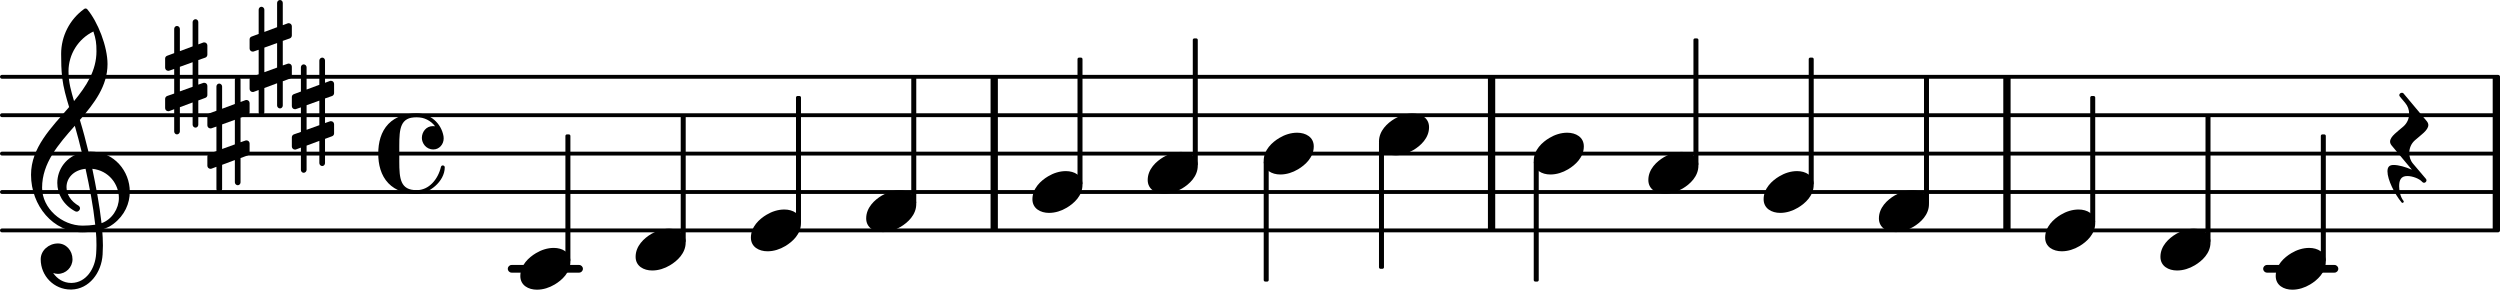
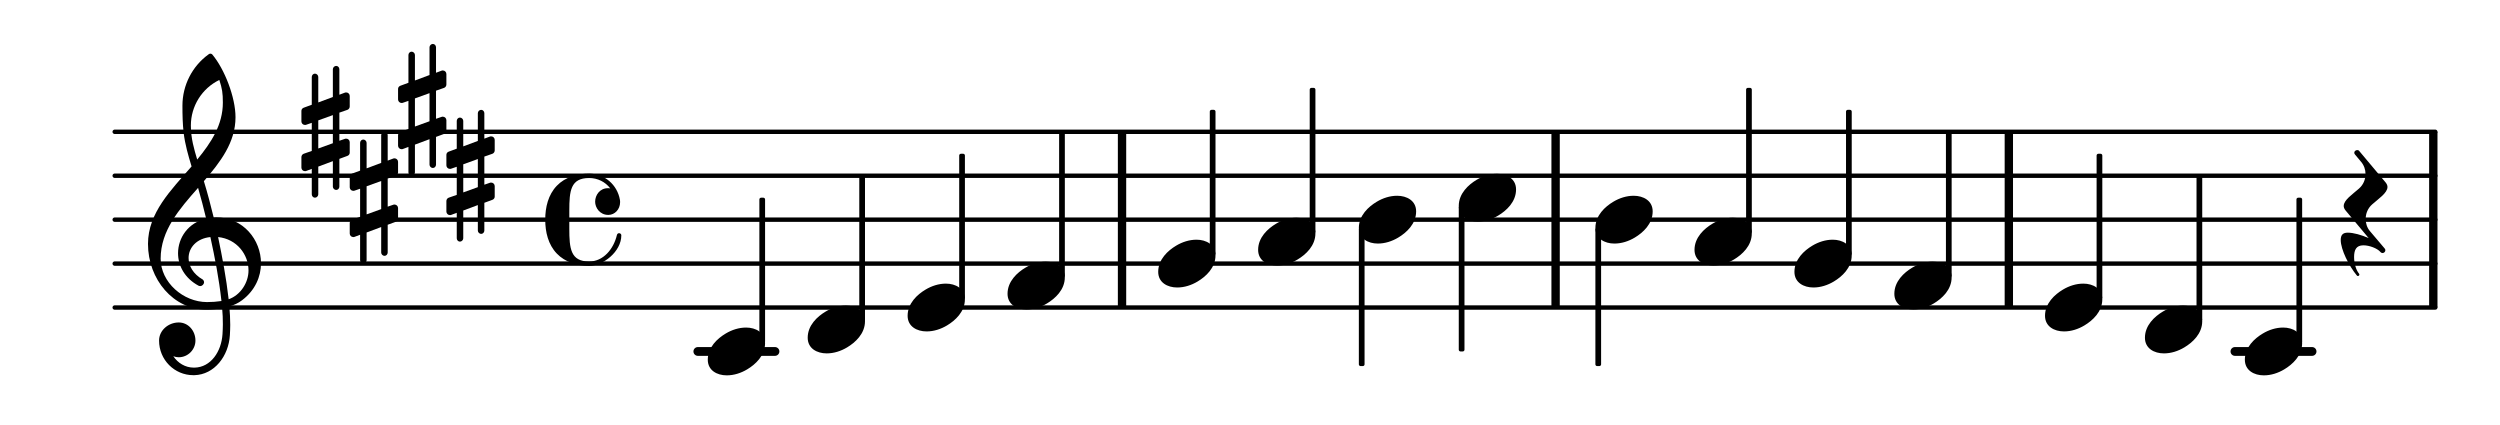
- <svg xmlns="http://www.w3.org/2000/svg" xmlns:xlink="http://www.w3.org/1999/xlink" version="1.2" width="114.407mm" height="13.257mm" viewBox="0 0 65.104 7.544" id="svg4624">
-   <defs id="defs4628" />
-   <style text="style/css" id="style4484">
+ <svg xmlns="http://www.w3.org/2000/svg" xmlns:xlink="http://www.w3.org/1999/xlink" version="1.2" width="100.00mm" height="17.00mm" viewBox="0 0 56.906 9.674">
+   <style text="style/css">
+ 
tspan { white-space: pre; }
+ 
</style>
-   <text font-family="serif" font-size="2.2px" text-anchor="start" fill="currentColor" id="text4488" x="-8.536" y="-1">
-     <tspan id="tspan4486" />
+   <text transform="translate(0, -0)" font-family="serif" font-size="2.2" text-anchor="start" fill="currentColor">
+     <tspan />
  </text>
-   <line stroke-linejoin="round" stroke-linecap="round" stroke-width="0.1" stroke="currentColor" x1="0.05" y1="6" x2="65.054" y2="6" id="line4490" />
-   <line stroke-linejoin="round" stroke-linecap="round" stroke-width="0.1" stroke="currentColor" x1="0.05" y1="5" x2="65.054" y2="5" id="line4492" />
-   <line stroke-linejoin="round" stroke-linecap="round" stroke-width="0.1" stroke="currentColor" x1="0.05" y1="4" x2="65.054" y2="4" id="line4494" />
-   <line stroke-linejoin="round" stroke-linecap="round" stroke-width="0.1" stroke="currentColor" x1="0.05" y1="3" x2="65.054" y2="3" id="line4496" />
-   <line stroke-linejoin="round" stroke-linecap="round" stroke-width="0.1" stroke="currentColor" x1="0.05" y1="2" x2="65.054" y2="2" id="line4498" />
-   <rect x="38.748" y="2" width="0.19" height="4" ry="0" fill="currentColor" id="rect4500" />
-   <rect x="52.169" y="2" width="0.19" height="4" ry="0" fill="currentColor" id="rect4502" />
-   <rect x="64.914" y="2" width="0.19" height="4" ry="0" fill="currentColor" id="rect4504" />
-   <rect x="58.937" y="6.9" width="1.956" height="0.2" ry="0.1" fill="currentColor" id="rect4506" />
-   <rect x="13.224" y="6.9" width="1.956" height="0.2" ry="0.1" fill="currentColor" id="rect4508" />
-   <rect x="25.796" y="2" width="0.19" height="4" ry="0" fill="currentColor" id="rect4510" />
-   <a style="color:inherit" xlink:href="textedit:///private/tmp/Untitled.ly:34:35:36" id="a4514" transform="translate(-14.2264,-3.8453)">
-     <path transform="matrix(0.004,0,0,-0.004,76.492,7.8453)" d="m -23,-116 c 0,28 11,42 40,42 33,0 78,-13 119,-31 L 4,53 c -7,9 -10,17 -10,25 0,34 50,66 87,99 25,22 37,52 37,83 0,24 -8,49 -25,69 l -35,42 c -3,3 -4,7 -4,10 0,9 9,15 17,15 4,0 8,-1 11,-5 L 233,211 c 7,-9 10,-17 10,-25 0,-34 -50,-66 -87,-99 -25,-22 -37,-52 -37,-83 0,-24 7,-49 24,-69 l 84,-99 c 3,-3 4,-7 4,-10 0,-9 -8,-16 -16,-16 -4,0 -9,2 -12,6 -18,21 -63,38 -97,38 -41,0 -53,-26 -53,-67 0,-35 11,-74 28,-94 7,-8 -5,-19 -12,-11 -45,54 -92,148 -92,202 z" fill="currentColor" id="path4512" />
+   <line transform="translate(2.5607, 7)" stroke-linejoin="round" stroke-linecap="round" stroke-width="0.1" stroke="currentColor" x1="0.05" y1="-0" x2="52.872" y2="-0" />
+   <line transform="translate(2.5607, 6)" stroke-linejoin="round" stroke-linecap="round" stroke-width="0.1" stroke="currentColor" x1="0.05" y1="-0" x2="52.872" y2="-0" />
+   <line transform="translate(2.5607, 5)" stroke-linejoin="round" stroke-linecap="round" stroke-width="0.1" stroke="currentColor" x1="0.05" y1="-0" x2="52.872" y2="-0" />
+   <line transform="translate(2.5607, 4)" stroke-linejoin="round" stroke-linecap="round" stroke-width="0.1" stroke="currentColor" x1="0.05" y1="-0" x2="52.872" y2="-0" />
+   <line transform="translate(2.5607, 3)" stroke-linejoin="round" stroke-linecap="round" stroke-width="0.1" stroke="currentColor" x1="0.05" y1="-0" x2="52.872" y2="-0" />
+   <rect transform="translate(35.3142, 5)" x="0" y="-2" width="0.19" height="4" ry="0" fill="currentColor" />
+   <rect transform="translate(45.631, 5)" x="0" y="-2" width="0.19" height="4" ry="0" fill="currentColor" />
+   <rect transform="translate(55.2929, 5)" x="0" y="-2" width="0.19" height="4" ry="0" fill="currentColor" />
+   <rect transform="translate(-1.4226, 8)" x="52.195" y="-0.1" width="1.956" height="0.2" ry="0.1" fill="currentColor" />
+   <rect transform="translate(-1.4226, 8)" x="17.207" y="-0.1" width="1.956" height="0.2" ry="0.1" fill="currentColor" />
+   <rect transform="translate(25.4451, 5)" x="0" y="-2" width="0.19" height="4" ry="0" fill="currentColor" />
+   <a style="color:inherit;" xlink:href="textedit:///tmp/temp.ly:19:36:37">
+     <path transform="translate(53.3727, 5) scale(0.004, -0.004)" d="M-23 -116c0 28 11 42 40 42c33 0 78 -13 119 -31l-132 158c-7 9 -10 17 -10 25c0 34 50 66 87 99c25 22 37 52 37 83c0 24 -8 49 -25 69l-35 42c-3 3 -4 7 -4 10c0 9 9 15 17 15c4 0 8 -1 11 -5l151 -180c7 -9 10 -17 10 -25c0 -34 -50 -66 -87 -99 c-25 -22 -37 -52 -37 -83c0 -24 7 -49 24 -69l84 -99c3 -3 4 -7 4 -10c0 -9 -8 -16 -16 -16c-4 0 -9 2 -12 6c-18 21 -63 38 -97 38c-41 0 -53 -26 -53 -67c0 -35 11 -74 28 -94c7 -8 -5 -19 -12 -11c-45 54 -92 148 -92 202z" fill="currentColor" />
  </a>
-   <a style="color:inherit" xlink:href="textedit:///private/tmp/Untitled.ly:34:31:32" id="a4518" transform="translate(-14.2264,-3.8453)">
-     <path transform="matrix(0.004,0,0,-0.004,70.4875,10.3453)" d="m 218,136 c 55,0 108,-28 108,-89 0,-71 -55,-121 -102,-149 -35,-21 -75,-34 -116,-34 -55,0 -108,28 -108,89 0,71 55,121 102,149 35,21 75,34 116,34 z" fill="currentColor" id="path4516" />
+   <a style="color:inherit;" xlink:href="textedit:///tmp/temp.ly:19:32:33">
+     <path transform="translate(48.8239, 7.5) scale(0.004, -0.004)" d="M218 136c55 0 108 -28 108 -89c0 -71 -55 -121 -102 -149c-35 -21 -75 -34 -116 -34c-55 0 -108 28 -108 89c0 71 55 121 102 149c35 21 75 34 116 34z" fill="currentColor" />
  </a>
-   <rect x="57.435" y="3" width="0.13" height="3.314" ry="0.04" fill="currentColor" id="rect4520" />
-   <a style="color:inherit" xlink:href="textedit:///private/tmp/Untitled.ly:34:33:34" id="a4524" transform="translate(-14.2264,-3.8453)">
-     <path transform="matrix(0.004,0,0,-0.004,73.4898,10.8453)" d="m 218,136 c 55,0 108,-28 108,-89 0,-71 -55,-121 -102,-149 -35,-21 -75,-34 -116,-34 -55,0 -108,28 -108,89 0,71 55,121 102,149 35,21 75,34 116,34 z" fill="currentColor" id="path4522" />
+   <rect transform="translate(50.0631, 5)" x="-0.065" y="-1" width="0.13" height="3.314" ry="0.04" fill="currentColor" />
+   <a style="color:inherit;" xlink:href="textedit:///tmp/temp.ly:19:34:35">
+     <path transform="translate(51.0983, 8) scale(0.004, -0.004)" d="M218 136c55 0 108 -28 108 -89c0 -71 -55 -121 -102 -149c-35 -21 -75 -34 -116 -34c-55 0 -108 28 -108 89c0 71 55 121 102 149c35 21 75 34 116 34z" fill="currentColor" />
  </a>
-   <rect x="60.438" y="3.5" width="0.13" height="3.314" ry="0.04" fill="currentColor" id="rect4526" />
-   <a style="color:inherit" xlink:href="textedit:///private/tmp/Untitled.ly:34:27:28" id="a4530" transform="translate(-14.2264,-3.8453)">
-     <path transform="matrix(0.004,0,0,-0.004,63.1563,9.3453)" d="m 218,136 c 55,0 108,-28 108,-89 0,-71 -55,-121 -102,-149 -35,-21 -75,-34 -116,-34 -55,0 -108,28 -108,89 0,71 55,121 102,149 35,21 75,34 116,34 z" fill="currentColor" id="path4528" />
+   <rect transform="translate(52.3375, 5)" x="-0.065" y="-0.5" width="0.13" height="3.314" ry="0.04" fill="currentColor" />
+   <a style="color:inherit;" xlink:href="textedit:///tmp/temp.ly:19:28:29">
+     <path transform="translate(43.1199, 6.5) scale(0.004, -0.004)" d="M218 136c55 0 108 -28 108 -89c0 -71 -55 -121 -102 -149c-35 -21 -75 -34 -116 -34c-55 0 -108 28 -108 89c0 71 55 121 102 149c35 21 75 34 116 34z" fill="currentColor" />
  </a>
-   <rect x="50.104" y="2" width="0.13" height="3.314" ry="0.04" fill="currentColor" id="rect4532" />
-   <a style="color:inherit" xlink:href="textedit:///private/tmp/Untitled.ly:34:29:30" id="a4536" transform="translate(-14.2264,-3.8453)">
-     <path transform="matrix(0.004,0,0,-0.004,67.4853,9.8453)" d="m 218,136 c 55,0 108,-28 108,-89 0,-71 -55,-121 -102,-149 -35,-21 -75,-34 -116,-34 -55,0 -108,28 -108,89 0,71 55,121 102,149 35,21 75,34 116,34 z" fill="currentColor" id="path4534" />
+   <rect transform="translate(44.3591, 5)" x="-0.065" y="-2" width="0.13" height="3.314" ry="0.04" fill="currentColor" />
+   <a style="color:inherit;" xlink:href="textedit:///tmp/temp.ly:19:30:31">
+     <path transform="translate(46.5495, 7) scale(0.004, -0.004)" d="M218 136c55 0 108 -28 108 -89c0 -71 -55 -121 -102 -149c-35 -21 -75 -34 -116 -34c-55 0 -108 28 -108 89c0 71 55 121 102 149c35 21 75 34 116 34z" fill="currentColor" />
  </a>
-   <rect x="54.433" y="2.5" width="0.13" height="3.314" ry="0.04" fill="currentColor" id="rect4538" />
-   <a style="color:inherit" xlink:href="textedit:///private/tmp/Untitled.ly:34:9:10" id="a4542" transform="translate(-14.2264,-3.8453)">
-     <path transform="matrix(0.004,0,0,-0.004,33.7809,9.8453)" d="m 218,136 c 55,0 108,-28 108,-89 0,-71 -55,-121 -102,-149 -35,-21 -75,-34 -116,-34 -55,0 -108,28 -108,89 0,71 55,121 102,149 35,21 75,34 116,34 z" fill="currentColor" id="path4540" />
+   <rect transform="translate(47.7887, 5)" x="-0.065" y="-1.5" width="0.13" height="3.314" ry="0.04" fill="currentColor" />
+   <a style="color:inherit;" xlink:href="textedit:///tmp/temp.ly:19:10:11">
+     <path transform="translate(20.6596, 7) scale(0.004, -0.004)" d="M218 136c55 0 108 -28 108 -89c0 -71 -55 -121 -102 -149c-35 -21 -75 -34 -116 -34c-55 0 -108 28 -108 89c0 71 55 121 102 149c35 21 75 34 116 34z" fill="currentColor" />
  </a>
-   <rect x="20.729" y="2.5" width="0.13" height="3.314" ry="0.04" fill="currentColor" id="rect4544" />
-   <a style="color:inherit" xlink:href="textedit:///private/tmp/Untitled.ly:34:11:12" id="a4548" transform="translate(-14.2264,-3.8453)">
-     <path transform="matrix(0.004,0,0,-0.004,36.7832,9.3453)" d="m 218,136 c 55,0 108,-28 108,-89 0,-71 -55,-121 -102,-149 -35,-21 -75,-34 -116,-34 -55,0 -108,28 -108,89 0,71 55,121 102,149 35,21 75,34 116,34 z" fill="currentColor" id="path4546" />
+   <rect transform="translate(21.8988, 5)" x="-0.065" y="-1.5" width="0.13" height="3.314" ry="0.04" fill="currentColor" />
+   <a style="color:inherit;" xlink:href="textedit:///tmp/temp.ly:19:12:13">
+     <path transform="translate(22.934, 6.5) scale(0.004, -0.004)" d="M218 136c55 0 108 -28 108 -89c0 -71 -55 -121 -102 -149c-35 -21 -75 -34 -116 -34c-55 0 -108 28 -108 89c0 71 55 121 102 149c35 21 75 34 116 34z" fill="currentColor" />
  </a>
-   <rect x="23.731" y="2" width="0.13" height="3.314" ry="0.04" fill="currentColor" id="rect4550" />
-   <a style="color:inherit" xlink:href="textedit:///private/tmp/Untitled.ly:34:13:14" id="a4554" transform="translate(-14.2264,-3.8453)">
-     <path transform="matrix(0.004,0,0,-0.004,41.1121,8.8453)" d="m 218,136 c 55,0 108,-28 108,-89 0,-71 -55,-121 -102,-149 -35,-21 -75,-34 -116,-34 -55,0 -108,28 -108,89 0,71 55,121 102,149 35,21 75,34 116,34 z" fill="currentColor" id="path4552" />
+   <rect transform="translate(24.1732, 5)" x="-0.065" y="-2" width="0.13" height="3.314" ry="0.04" fill="currentColor" />
+   <a style="color:inherit;" xlink:href="textedit:///tmp/temp.ly:19:14:15">
+     <path transform="translate(26.3636, 6) scale(0.004, -0.004)" d="M218 136c55 0 108 -28 108 -89c0 -71 -55 -121 -102 -149c-35 -21 -75 -34 -116 -34c-55 0 -108 28 -108 89c0 71 55 121 102 149c35 21 75 34 116 34z" fill="currentColor" />
  </a>
-   <rect x="28.06" y="1.5" width="0.13" height="3.314" ry="0.04" fill="currentColor" id="rect4556" />
-   <a style="color:inherit" xlink:href="textedit:///private/tmp/Untitled.ly:34:7:8" id="a4560" transform="translate(-14.2264,-3.8453)">
-     <path transform="matrix(0.004,0,0,-0.004,30.7787,10.3453)" d="m 218,136 c 55,0 108,-28 108,-89 0,-71 -55,-121 -102,-149 -35,-21 -75,-34 -116,-34 -55,0 -108,28 -108,89 0,71 55,121 102,149 35,21 75,34 116,34 z" fill="currentColor" id="path4558" />
+   <rect transform="translate(27.6028, 5)" x="-0.065" y="-2.5" width="0.13" height="3.314" ry="0.04" fill="currentColor" />
+   <a style="color:inherit;" xlink:href="textedit:///tmp/temp.ly:19:8:9">
+     <path transform="translate(18.3852, 7.5) scale(0.004, -0.004)" d="M218 136c55 0 108 -28 108 -89c0 -71 -55 -121 -102 -149c-35 -21 -75 -34 -116 -34c-55 0 -108 28 -108 89c0 71 55 121 102 149c35 21 75 34 116 34z" fill="currentColor" />
  </a>
-   <rect x="17.727" y="3" width="0.13" height="3.314" ry="0.04" fill="currentColor" id="rect4562" />
-   <rect x="31.062" y="1" width="0.13" height="3.314" ry="0.04" fill="currentColor" id="rect4564" />
-   <a style="color:inherit" xlink:href="textedit:///private/tmp/Untitled.ly:34:15:16" id="a4568" transform="translate(-14.2264,-3.8453)">
-     <path transform="matrix(0.004,0,0,-0.004,44.1144,8.3453)" d="m 218,136 c 55,0 108,-28 108,-89 0,-71 -55,-121 -102,-149 -35,-21 -75,-34 -116,-34 -55,0 -108,28 -108,89 0,71 55,121 102,149 35,21 75,34 116,34 z" fill="currentColor" id="path4566" />
+   <rect transform="translate(19.6244, 5)" x="-0.065" y="-1" width="0.13" height="3.314" ry="0.04" fill="currentColor" />
+   <rect transform="translate(29.8772, 5)" x="-0.065" y="-3" width="0.13" height="3.314" ry="0.04" fill="currentColor" />
+   <a style="color:inherit;" xlink:href="textedit:///tmp/temp.ly:19:16:17">
+     <path transform="translate(28.638, 5.5) scale(0.004, -0.004)" d="M218 136c55 0 108 -28 108 -89c0 -71 -55 -121 -102 -149c-35 -21 -75 -34 -116 -34c-55 0 -108 28 -108 89c0 71 55 121 102 149c35 21 75 34 116 34z" fill="currentColor" />
  </a>
-   <a style="color:inherit" xlink:href="textedit:///private/tmp/Untitled.ly:34:17:18" id="a4572" transform="translate(-14.2264,-3.8453)">
-     <path transform="matrix(0.004,0,0,-0.004,47.1349,7.8453)" d="m 218,136 c 55,0 108,-28 108,-89 0,-71 -55,-121 -102,-149 -35,-21 -75,-34 -116,-34 -55,0 -108,28 -108,89 0,71 55,121 102,149 35,21 75,34 116,34 z" fill="currentColor" id="path4570" />
+   <a style="color:inherit;" xlink:href="textedit:///tmp/temp.ly:19:18:19">
+     <path transform="translate(30.9306, 5) scale(0.004, -0.004)" d="M218 136c55 0 108 -28 108 -89c0 -71 -55 -121 -102 -149c-35 -21 -75 -34 -116 -34c-55 0 -108 28 -108 89c0 71 55 121 102 149c35 21 75 34 116 34z" fill="currentColor" />
  </a>
-   <rect x="14.724" y="3.5" width="0.13" height="3.314" ry="0.04" fill="currentColor" id="rect4574" />
-   <a style="color:inherit" xlink:href="textedit:///private/tmp/Untitled.ly:34:2:3" id="a4578" transform="translate(-14.2264,-3.8453)">
-     <path transform="matrix(0.004,0,0,-0.004,27.7764,10.8453)" d="m 218,136 c 55,0 108,-28 108,-89 0,-71 -55,-121 -102,-149 -35,-21 -75,-34 -116,-34 -55,0 -108,28 -108,89 0,71 55,121 102,149 35,21 75,34 116,34 z" fill="currentColor" id="path4576" />
+   <rect transform="translate(17.35, 5)" x="-0.065" y="-0.5" width="0.13" height="3.314" ry="0.04" fill="currentColor" />
+   <a style="color:inherit;" xlink:href="textedit:///tmp/temp.ly:19:6:7">
+     <path transform="translate(16.1108, 8) scale(0.004, -0.004)" d="M218 136c55 0 108 -28 108 -89c0 -71 -55 -121 -102 -149c-35 -21 -75 -34 -116 -34c-55 0 -108 28 -108 89c0 71 55 121 102 149c35 21 75 34 116 34z" fill="currentColor" />
  </a>
-   <path d="M 1.864,7.54 H 1.84 C 1.408,7.54 1.06,7.188 1.06,6.752 1.06,6.52 1.272,6.34 1.508,6.34 c 0.216,0 0.38,0.188 0.38,0.412 0,0.208 -0.172,0.38 -0.38,0.38 -0.044,0 -0.084,-0.008 -0.124,-0.024 0.104,0.156 0.272,0.26 0.468,0.26 H 1.868 Z M 2.644,5.812 C 2.916,5.716 3.096,5.432 3.096,5.156 3.096,4.796 2.832,4.44 2.404,4.396 2.5,4.86 2.588,5.32 2.644,5.812 Z M 1.096,4.888 c 0,0.54 0.516,0.988 1.056,0.988 0.112,0 0.22,-0.008 0.328,-0.024 C 2.424,5.344 2.332,4.872 2.228,4.396 1.912,4.428 1.732,4.64 1.732,4.872 c 0,0.176 0.1,0.364 0.324,0.492 0.02,0.02 0.028,0.04 0.028,0.06 0,0.044 -0.04,0.088 -0.088,0.088 C 1.984,5.512 1.972,5.508 1.96,5.504 1.64,5.332 1.492,5.044 1.492,4.764 1.492,4.412 1.724,4.068 2.132,3.976 2.076,3.744 2.016,3.508 1.948,3.276 1.52,3.76 1.096,4.248 1.096,4.888 Z M 2.14,6.048 C 1.388,6.048 0.808,5.36 0.808,4.552 0.808,3.844 1.332,3.328 1.8,2.788 1.724,2.54 1.652,2.288 1.62,2.028 1.596,1.82 1.592,1.612 1.592,1.404 c 0,-0.46 0.22,-0.896 0.596,-1.168 0.024,-0.02 0.056,-0.02 0.08,0 0.284,0.336 0.532,0.98 0.532,1.432 0,0.572 -0.344,1.02 -0.72,1.456 0.084,0.272 0.156,0.552 0.224,0.828 0.016,0 0.036,-0.004 0.052,-0.004 0.62,0 1.024,0.512 1.024,1.044 0,0.304 -0.132,0.616 -0.428,0.84 C 2.864,5.9 2.764,5.944 2.66,5.976 2.672,6.116 2.68,6.256 2.68,6.396 2.68,6.472 2.676,6.552 2.672,6.628 2.644,7.104 2.32,7.528 1.864,7.54 L 1.868,7.368 C 2.24,7.36 2.48,7 2.504,6.604 2.508,6.532 2.512,6.456 2.512,6.384 2.512,6.26 2.508,6.14 2.496,6.016 2.38,6.036 2.264,6.048 2.14,6.048 Z M 2.512,1.336 C 2.512,1.116 2.496,1.02 2.432,0.82 2.036,1.012 1.784,1.416 1.784,1.856 1.784,2.152 1.856,2.388 1.928,2.632 2.248,2.244 2.512,1.84 2.512,1.336 Z" fill="currentColor" id="path4580" style="stroke-width:0.004" />
-   <a style="color:inherit" xlink:href="textedit:///private/tmp/Untitled.ly:32:2:3" id="a4590" transform="translate(-14.2264,-3.8453)">
-     <path transform="matrix(0.004,0,0,-0.004,18.5264,5.8453)" d="m 216,-312 c 0,-10 -8,-19 -18,-19 -10,0 -19,9 -19,19 v 145 l -83,-31 v -158 c 0,-10 -9,-19 -19,-19 -10,0 -18,9 -18,19 v 145 l -32,-12 c -2,-1 -5,-1 -7,-1 -11,0 -20,9 -20,20 v 60 c 0,8 5,16 13,19 l 46,16 V 51 L 27,40 C 25,39 22,39 20,39 9,39 0,48 0,59 v 60 c 0,8 5,15 13,18 l 46,17 v 158 c 0,10 8,19 18,19 10,0 19,-9 19,-19 V 167 l 83,31 v 158 c 0,10 9,19 19,19 10,0 18,-9 18,-19 V 211 l 32,12 c 2,1 5,1 7,1 11,0 20,-9 20,-20 v -60 c 0,-8 -5,-16 -13,-19 L 216,109 V -51 l 32,11 c 2,1 5,1 7,1 11,0 20,-9 20,-20 v -60 c 0,-8 -5,-15 -13,-18 l -46,-17 z M 96,65 V -95 l 83,30 V 95 Z" fill="currentColor" id="path4582" />
-     <path transform="matrix(0.004,0,0,-0.004,19.6264,7.3453)" d="m 216,-312 c 0,-10 -8,-19 -18,-19 -10,0 -19,9 -19,19 v 145 l -83,-31 v -158 c 0,-10 -9,-19 -19,-19 -10,0 -18,9 -18,19 v 145 l -32,-12 c -2,-1 -5,-1 -7,-1 -11,0 -20,9 -20,20 v 60 c 0,8 5,16 13,19 l 46,16 V 51 L 27,40 C 25,39 22,39 20,39 9,39 0,48 0,59 v 60 c 0,8 5,15 13,18 l 46,17 v 158 c 0,10 8,19 18,19 10,0 19,-9 19,-19 V 167 l 83,31 v 158 c 0,10 9,19 19,19 10,0 18,-9 18,-19 V 211 l 32,12 c 2,1 5,1 7,1 11,0 20,-9 20,-20 v -60 c 0,-8 -5,-16 -13,-19 L 216,109 V -51 l 32,11 c 2,1 5,1 7,1 11,0 20,-9 20,-20 v -60 c 0,-8 -5,-15 -13,-18 l -46,-17 z M 96,65 V -95 l 83,30 V 95 Z" fill="currentColor" id="path4584" />
-     <path transform="matrix(0.004,0,0,-0.004,20.7264,5.3453)" d="m 216,-312 c 0,-10 -8,-19 -18,-19 -10,0 -19,9 -19,19 v 145 l -83,-31 v -158 c 0,-10 -9,-19 -19,-19 -10,0 -18,9 -18,19 v 145 l -32,-12 c -2,-1 -5,-1 -7,-1 -11,0 -20,9 -20,20 v 60 c 0,8 5,16 13,19 l 46,16 V 51 L 27,40 C 25,39 22,39 20,39 9,39 0,48 0,59 v 60 c 0,8 5,15 13,18 l 46,17 v 158 c 0,10 8,19 18,19 10,0 19,-9 19,-19 V 167 l 83,31 v 158 c 0,10 9,19 19,19 10,0 18,-9 18,-19 V 211 l 32,12 c 2,1 5,1 7,1 11,0 20,-9 20,-20 v -60 c 0,-8 -5,-16 -13,-19 L 216,109 V -51 l 32,11 c 2,1 5,1 7,1 11,0 20,-9 20,-20 v -60 c 0,-8 -5,-15 -13,-18 l -46,-17 z M 96,65 V -95 l 83,30 V 95 Z" fill="currentColor" id="path4586" />
-     <path transform="matrix(0.004,0,0,-0.004,21.8264,6.8453)" d="m 216,-312 c 0,-10 -8,-19 -18,-19 -10,0 -19,9 -19,19 v 145 l -83,-31 v -158 c 0,-10 -9,-19 -19,-19 -10,0 -18,9 -18,19 v 145 l -32,-12 c -2,-1 -5,-1 -7,-1 -11,0 -20,9 -20,20 v 60 c 0,8 5,16 13,19 l 46,16 V 51 L 27,40 C 25,39 22,39 20,39 9,39 0,48 0,59 v 60 c 0,8 5,15 13,18 l 46,17 v 158 c 0,10 8,19 18,19 10,0 19,-9 19,-19 V 167 l 83,31 v 158 c 0,10 9,19 19,19 10,0 18,-9 18,-19 V 211 l 32,12 c 2,1 5,1 7,1 11,0 20,-9 20,-20 v -60 c 0,-8 -5,-16 -13,-19 L 216,109 V -51 l 32,11 c 2,1 5,1 7,1 11,0 20,-9 20,-20 v -60 c 0,-8 -5,-15 -13,-18 l -46,-17 z M 96,65 V -95 l 83,30 V 95 Z" fill="currentColor" id="path4588" />
+   <path transform="translate(3.3607, 6) scale(0.004, -0.004)" d="M266 -635h-6c-108 0 -195 88 -195 197c0 58 53 103 112 103c54 0 95 -47 95 -103c0 -52 -43 -95 -95 -95c-11 0 -21 2 -31 6c26 -39 68 -65 117 -65h4zM461 -203c68 24 113 95 113 164c0 90 -66 179 -173 190c24 -116 46 -231 60 -354zM74 28c0 -135 129 -247 264 -247 c28 0 55 2 82 6c-14 127 -37 245 -63 364c-79 -8 -124 -61 -124 -119c0 -44 25 -91 81 -123c5 -5 7 -10 7 -15c0 -11 -10 -22 -22 -22c-3 0 -6 1 -9 2c-80 43 -117 115 -117 185c0 88 58 174 160 197c-14 58 -29 117 -46 175c-107 -121 -213 -243 -213 -403zM335 -262 c-188 0 -333 172 -333 374c0 177 131 306 248 441c-19 62 -37 125 -45 190c-6 52 -7 104 -7 156c0 115 55 224 149 292c6 5 14 5 20 0c71 -84 133 -245 133 -358c0 -143 -86 -255 -180 -364c21 -68 39 -138 56 -207c4 0 9 1 13 1c155 0 256 -128 256 -261 c0 -76 -33 -154 -107 -210c-22 -17 -47 -28 -73 -36c3 -35 5 -70 5 -105c0 -19 -1 -39 -2 -58c-7 -119 -88 -225 -202 -228l1 43c93 2 153 92 159 191c1 18 2 37 2 55c0 31 -1 61 -4 92c-29 -5 -58 -8 -89 -8zM428 916c0 55 -4 79 -20 129c-99 -48 -162 -149 -162 -259 c0 -74 18 -133 36 -194c80 97 146 198 146 324z" fill="currentColor" />
+   <a style="color:inherit;" xlink:href="textedit:///tmp/temp.ly:18:4:5">
+     <path transform="translate(6.8607, 3) scale(0.004, -0.004)" d="M216 -312c0 -10 -8 -19 -18 -19s-19 9 -19 19v145l-83 -31v-158c0 -10 -9 -19 -19 -19s-18 9 -18 19v145l-32 -12c-2 -1 -5 -1 -7 -1c-11 0 -20 9 -20 20v60c0 8 5 16 13 19l46 16v160l-32 -11c-2 -1 -5 -1 -7 -1c-11 0 -20 9 -20 20v60c0 8 5 15 13 18l46 17v158 c0 10 8 19 18 19s19 -9 19 -19v-145l83 31v158c0 10 9 19 19 19s18 -9 18 -19v-145l32 12c2 1 5 1 7 1c11 0 20 -9 20 -20v-60c0 -8 -5 -16 -13 -19l-46 -16v-160l32 11c2 1 5 1 7 1c11 0 20 -9 20 -20v-60c0 -8 -5 -15 -13 -18l-46 -17v-158zM96 65v-160l83 30v160z" fill="currentColor" />
+     <path transform="translate(7.9608, 4.5) scale(0.004, -0.004)" d="M216 -312c0 -10 -8 -19 -18 -19s-19 9 -19 19v145l-83 -31v-158c0 -10 -9 -19 -19 -19s-18 9 -18 19v145l-32 -12c-2 -1 -5 -1 -7 -1c-11 0 -20 9 -20 20v60c0 8 5 16 13 19l46 16v160l-32 -11c-2 -1 -5 -1 -7 -1c-11 0 -20 9 -20 20v60c0 8 5 15 13 18l46 17v158 c0 10 8 19 18 19s19 -9 19 -19v-145l83 31v158c0 10 9 19 19 19s18 -9 18 -19v-145l32 12c2 1 5 1 7 1c11 0 20 -9 20 -20v-60c0 -8 -5 -16 -13 -19l-46 -16v-160l32 11c2 1 5 1 7 1c11 0 20 -9 20 -20v-60c0 -8 -5 -15 -13 -18l-46 -17v-158zM96 65v-160l83 30v160z" fill="currentColor" />
+     <path transform="translate(9.0608, 2.5) scale(0.004, -0.004)" d="M216 -312c0 -10 -8 -19 -18 -19s-19 9 -19 19v145l-83 -31v-158c0 -10 -9 -19 -19 -19s-18 9 -18 19v145l-32 -12c-2 -1 -5 -1 -7 -1c-11 0 -20 9 -20 20v60c0 8 5 16 13 19l46 16v160l-32 -11c-2 -1 -5 -1 -7 -1c-11 0 -20 9 -20 20v60c0 8 5 15 13 18l46 17v158 c0 10 8 19 18 19s19 -9 19 -19v-145l83 31v158c0 10 9 19 19 19s18 -9 18 -19v-145l32 12c2 1 5 1 7 1c11 0 20 -9 20 -20v-60c0 -8 -5 -16 -13 -19l-46 -16v-160l32 11c2 1 5 1 7 1c11 0 20 -9 20 -20v-60c0 -8 -5 -15 -13 -18l-46 -17v-158zM96 65v-160l83 30v160z" fill="currentColor" />
+     <path transform="translate(10.1608, 4) scale(0.004, -0.004)" d="M216 -312c0 -10 -8 -19 -18 -19s-19 9 -19 19v145l-83 -31v-158c0 -10 -9 -19 -19 -19s-18 9 -18 19v145l-32 -12c-2 -1 -5 -1 -7 -1c-11 0 -20 9 -20 20v60c0 8 5 16 13 19l46 16v160l-32 -11c-2 -1 -5 -1 -7 -1c-11 0 -20 9 -20 20v60c0 8 5 15 13 18l46 17v158 c0 10 8 19 18 19s19 -9 19 -19v-145l83 31v158c0 10 9 19 19 19s18 -9 18 -19v-145l32 12c2 1 5 1 7 1c11 0 20 -9 20 -20v-60c0 -8 -5 -16 -13 -19l-46 -16v-160l32 11c2 1 5 1 7 1c11 0 20 -9 20 -20v-60c0 -8 -5 -15 -13 -18l-46 -17v-158zM96 65v-160l83 30v160z" fill="currentColor" />
  </a>
-   <path d="m 11.286,3.892 c -0.196,0 -0.3,-0.168 -0.3,-0.3 0,-0.152 0.108,-0.308 0.288,-0.308 0.016,0 0.036,0 0.056,0.004 -0.112,-0.148 -0.288,-0.236 -0.48,-0.236 -0.424,0 -0.452,0.292 -0.452,0.744 V 4 4.204 c 0,0.452 0.028,0.748 0.452,0.748 0.32,0 0.556,-0.28 0.632,-0.604 0.008,-0.028 0.028,-0.04 0.048,-0.04 0.024,0 0.052,0.016 0.052,0.048 0,0.376 -0.42,0.696 -0.732,0.696 -0.272,0 -0.548,-0.084 -0.736,-0.28 C 9.918,4.568 9.85,4.284 9.85,4 c 0,-0.284 0.068,-0.568 0.264,-0.772 0.188,-0.196 0.464,-0.276 0.736,-0.276 0.348,0 0.64,0.252 0.7,0.596 0.004,0.02 0.004,0.04 0.004,0.056 0,0.16 -0.12,0.288 -0.268,0.288 z" fill="currentColor" id="path4592" style="stroke-width:0.004" />
-   <rect x="32.909" y="4.186" width="0.13" height="3.147" ry="0.04" fill="currentColor" id="rect4594" />
-   <a style="color:inherit" xlink:href="textedit:///private/tmp/Untitled.ly:34:23:24" id="a4598" transform="translate(-14.2264,-3.8453)">
-     <path transform="matrix(0.004,0,0,-0.004,57.1518,8.3453)" d="m 218,136 c 55,0 108,-28 108,-89 0,-71 -55,-121 -102,-149 -35,-21 -75,-34 -116,-34 -55,0 -108,28 -108,89 0,71 55,121 102,149 35,21 75,34 116,34 z" fill="currentColor" id="path4596" />
+   <path transform="translate(12.4108, 5) scale(0.004, -0.004)" d="M359 27c-49 0 -75 42 -75 75c0 38 27 77 72 77c4 0 9 0 14 -1c-28 37 -72 59 -120 59c-106 0 -113 -73 -113 -186v-51v-51c0 -113 7 -187 113 -187c80 0 139 70 158 151c2 7 7 10 12 10c6 0 13 -4 13 -12c0 -94 -105 -174 -183 -174c-68 0 -137 21 -184 70 c-49 51 -66 122 -66 193s17 142 66 193c47 49 116 69 184 69c87 0 160 -63 175 -149c1 -5 1 -10 1 -14c0 -40 -30 -72 -67 -72z" fill="currentColor" />
+   <rect transform="translate(30.9956, 5)" x="-0.065" y="0.186" width="0.13" height="3.147" ry="0.04" fill="currentColor" />
+   <a style="color:inherit;" xlink:href="textedit:///tmp/temp.ly:19:24:25">
+     <path transform="translate(38.5711, 5.5) scale(0.004, -0.004)" d="M218 136c55 0 108 -28 108 -89c0 -71 -55 -121 -102 -149c-35 -21 -75 -34 -116 -34c-55 0 -108 28 -108 89c0 71 55 121 102 149c35 21 75 34 116 34z" fill="currentColor" />
  </a>
-   <rect x="44.1" y="1" width="0.13" height="3.314" ry="0.04" fill="currentColor" id="rect4600" />
-   <a style="color:inherit" xlink:href="textedit:///private/tmp/Untitled.ly:34:25:26" id="a4604" transform="translate(-14.2264,-3.8453)">
-     <path transform="matrix(0.004,0,0,-0.004,60.154,8.8453)" d="m 218,136 c 55,0 108,-28 108,-89 0,-71 -55,-121 -102,-149 -35,-21 -75,-34 -116,-34 -55,0 -108,28 -108,89 0,71 55,121 102,149 35,21 75,34 116,34 z" fill="currentColor" id="path4602" />
+   <rect transform="translate(39.8103, 5)" x="-0.065" y="-3" width="0.13" height="3.314" ry="0.04" fill="currentColor" />
+   <a style="color:inherit;" xlink:href="textedit:///tmp/temp.ly:19:26:27">
+     <path transform="translate(40.8455, 6) scale(0.004, -0.004)" d="M218 136c55 0 108 -28 108 -89c0 -71 -55 -121 -102 -149c-35 -21 -75 -34 -116 -34c-55 0 -108 28 -108 89c0 71 55 121 102 149c35 21 75 34 116 34z" fill="currentColor" />
  </a>
-   <rect x="47.102" y="1.5" width="0.13" height="3.314" ry="0.04" fill="currentColor" id="rect4606" />
-   <rect x="35.911" y="3.686" width="0.13" height="3.314" ry="0.04" fill="currentColor" id="rect4608" />
-   <a style="color:inherit" xlink:href="textedit:///private/tmp/Untitled.ly:34:21:22" id="a4612" transform="translate(-14.2264,-3.8453)">
-     <path transform="matrix(0.004,0,0,-0.004,54.1678,7.8453)" d="m 218,136 c 55,0 108,-28 108,-89 0,-71 -55,-121 -102,-149 -35,-21 -75,-34 -116,-34 -55,0 -108,28 -108,89 0,71 55,121 102,149 35,21 75,34 116,34 z" fill="currentColor" id="path4610" />
+   <rect transform="translate(42.0847, 5)" x="-0.065" y="-2.5" width="0.13" height="3.314" ry="0.04" fill="currentColor" />
+   <rect transform="translate(33.27, 5)" x="-0.065" y="-0.314" width="0.13" height="3.314" ry="0.04" fill="currentColor" />
+   <a style="color:inherit;" xlink:href="textedit:///tmp/temp.ly:19:22:23">
+     <path transform="translate(36.3149, 5) scale(0.004, -0.004)" d="M218 136c55 0 108 -28 108 -89c0 -71 -55 -121 -102 -149c-35 -21 -75 -34 -116 -34c-55 0 -108 28 -108 89c0 71 55 121 102 149c35 21 75 34 116 34z" fill="currentColor" />
  </a>
-   <a style="color:inherit" xlink:href="textedit:///private/tmp/Untitled.ly:34:19:20" id="a4616" transform="translate(-14.2264,-3.8453)">
-     <path transform="matrix(0.004,0,0,-0.004,50.1372,7.3453)" d="m 218,136 c 55,0 108,-28 108,-89 0,-71 -55,-121 -102,-149 -35,-21 -75,-34 -116,-34 -55,0 -108,28 -108,89 0,71 55,121 102,149 35,21 75,34 116,34 z" fill="currentColor" id="path4614" />
+   <a style="color:inherit;" xlink:href="textedit:///tmp/temp.ly:19:20:21">
+     <path transform="translate(33.205, 4.5) scale(0.004, -0.004)" d="M218 136c55 0 108 -28 108 -89c0 -71 -55 -121 -102 -149c-35 -21 -75 -34 -116 -34c-55 0 -108 28 -108 89c0 71 55 121 102 149c35 21 75 34 116 34z" fill="currentColor" />
  </a>
-   <rect x="39.941" y="4.186" width="0.13" height="3.147" ry="0.04" fill="currentColor" id="rect4618" />
-   <text font-family="serif" font-size="2.2px" text-anchor="start" fill="currentColor" id="text4622" x="45.524" y="161.75">
-     <tspan id="tspan4620" />
+   <rect transform="translate(36.3799, 5)" x="-0.065" y="0.186" width="0.13" height="3.147" ry="0.04" fill="currentColor" />
+   <text transform="translate(28.4528, 9.6739)" font-family="serif" font-size="2.2" text-anchor="start" fill="currentColor">
+     <tspan />
  </text>
</svg>
